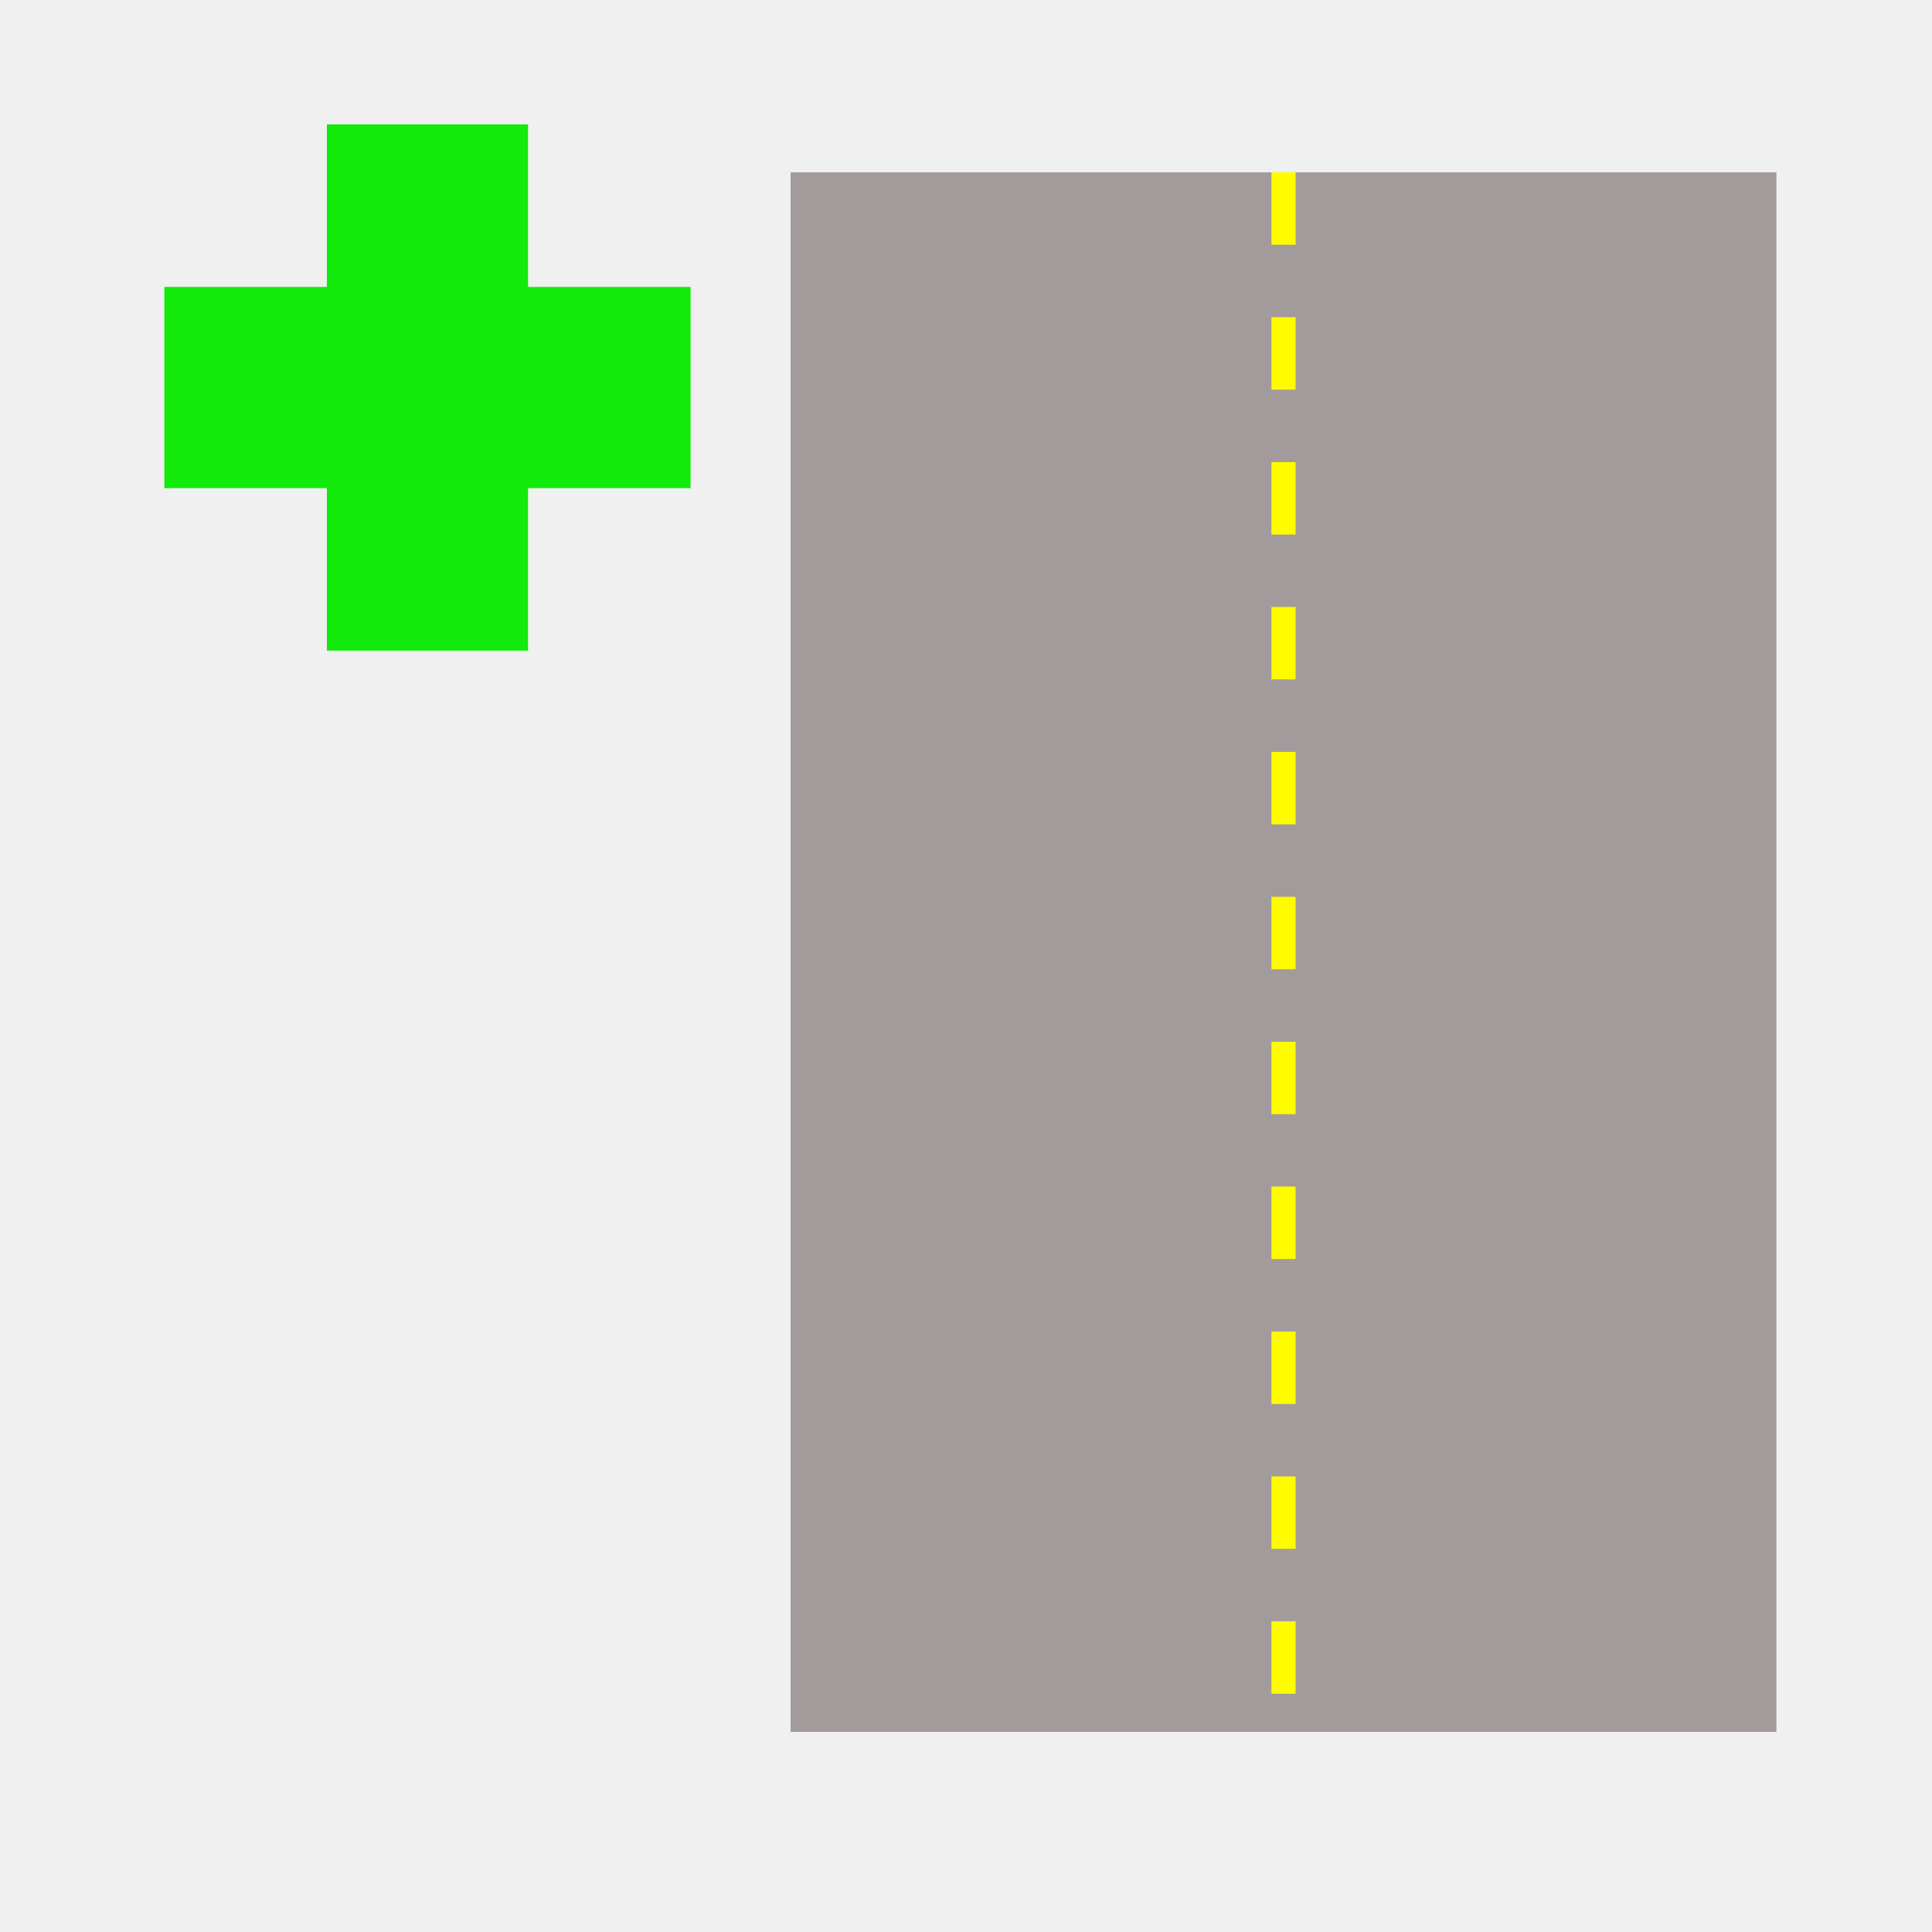
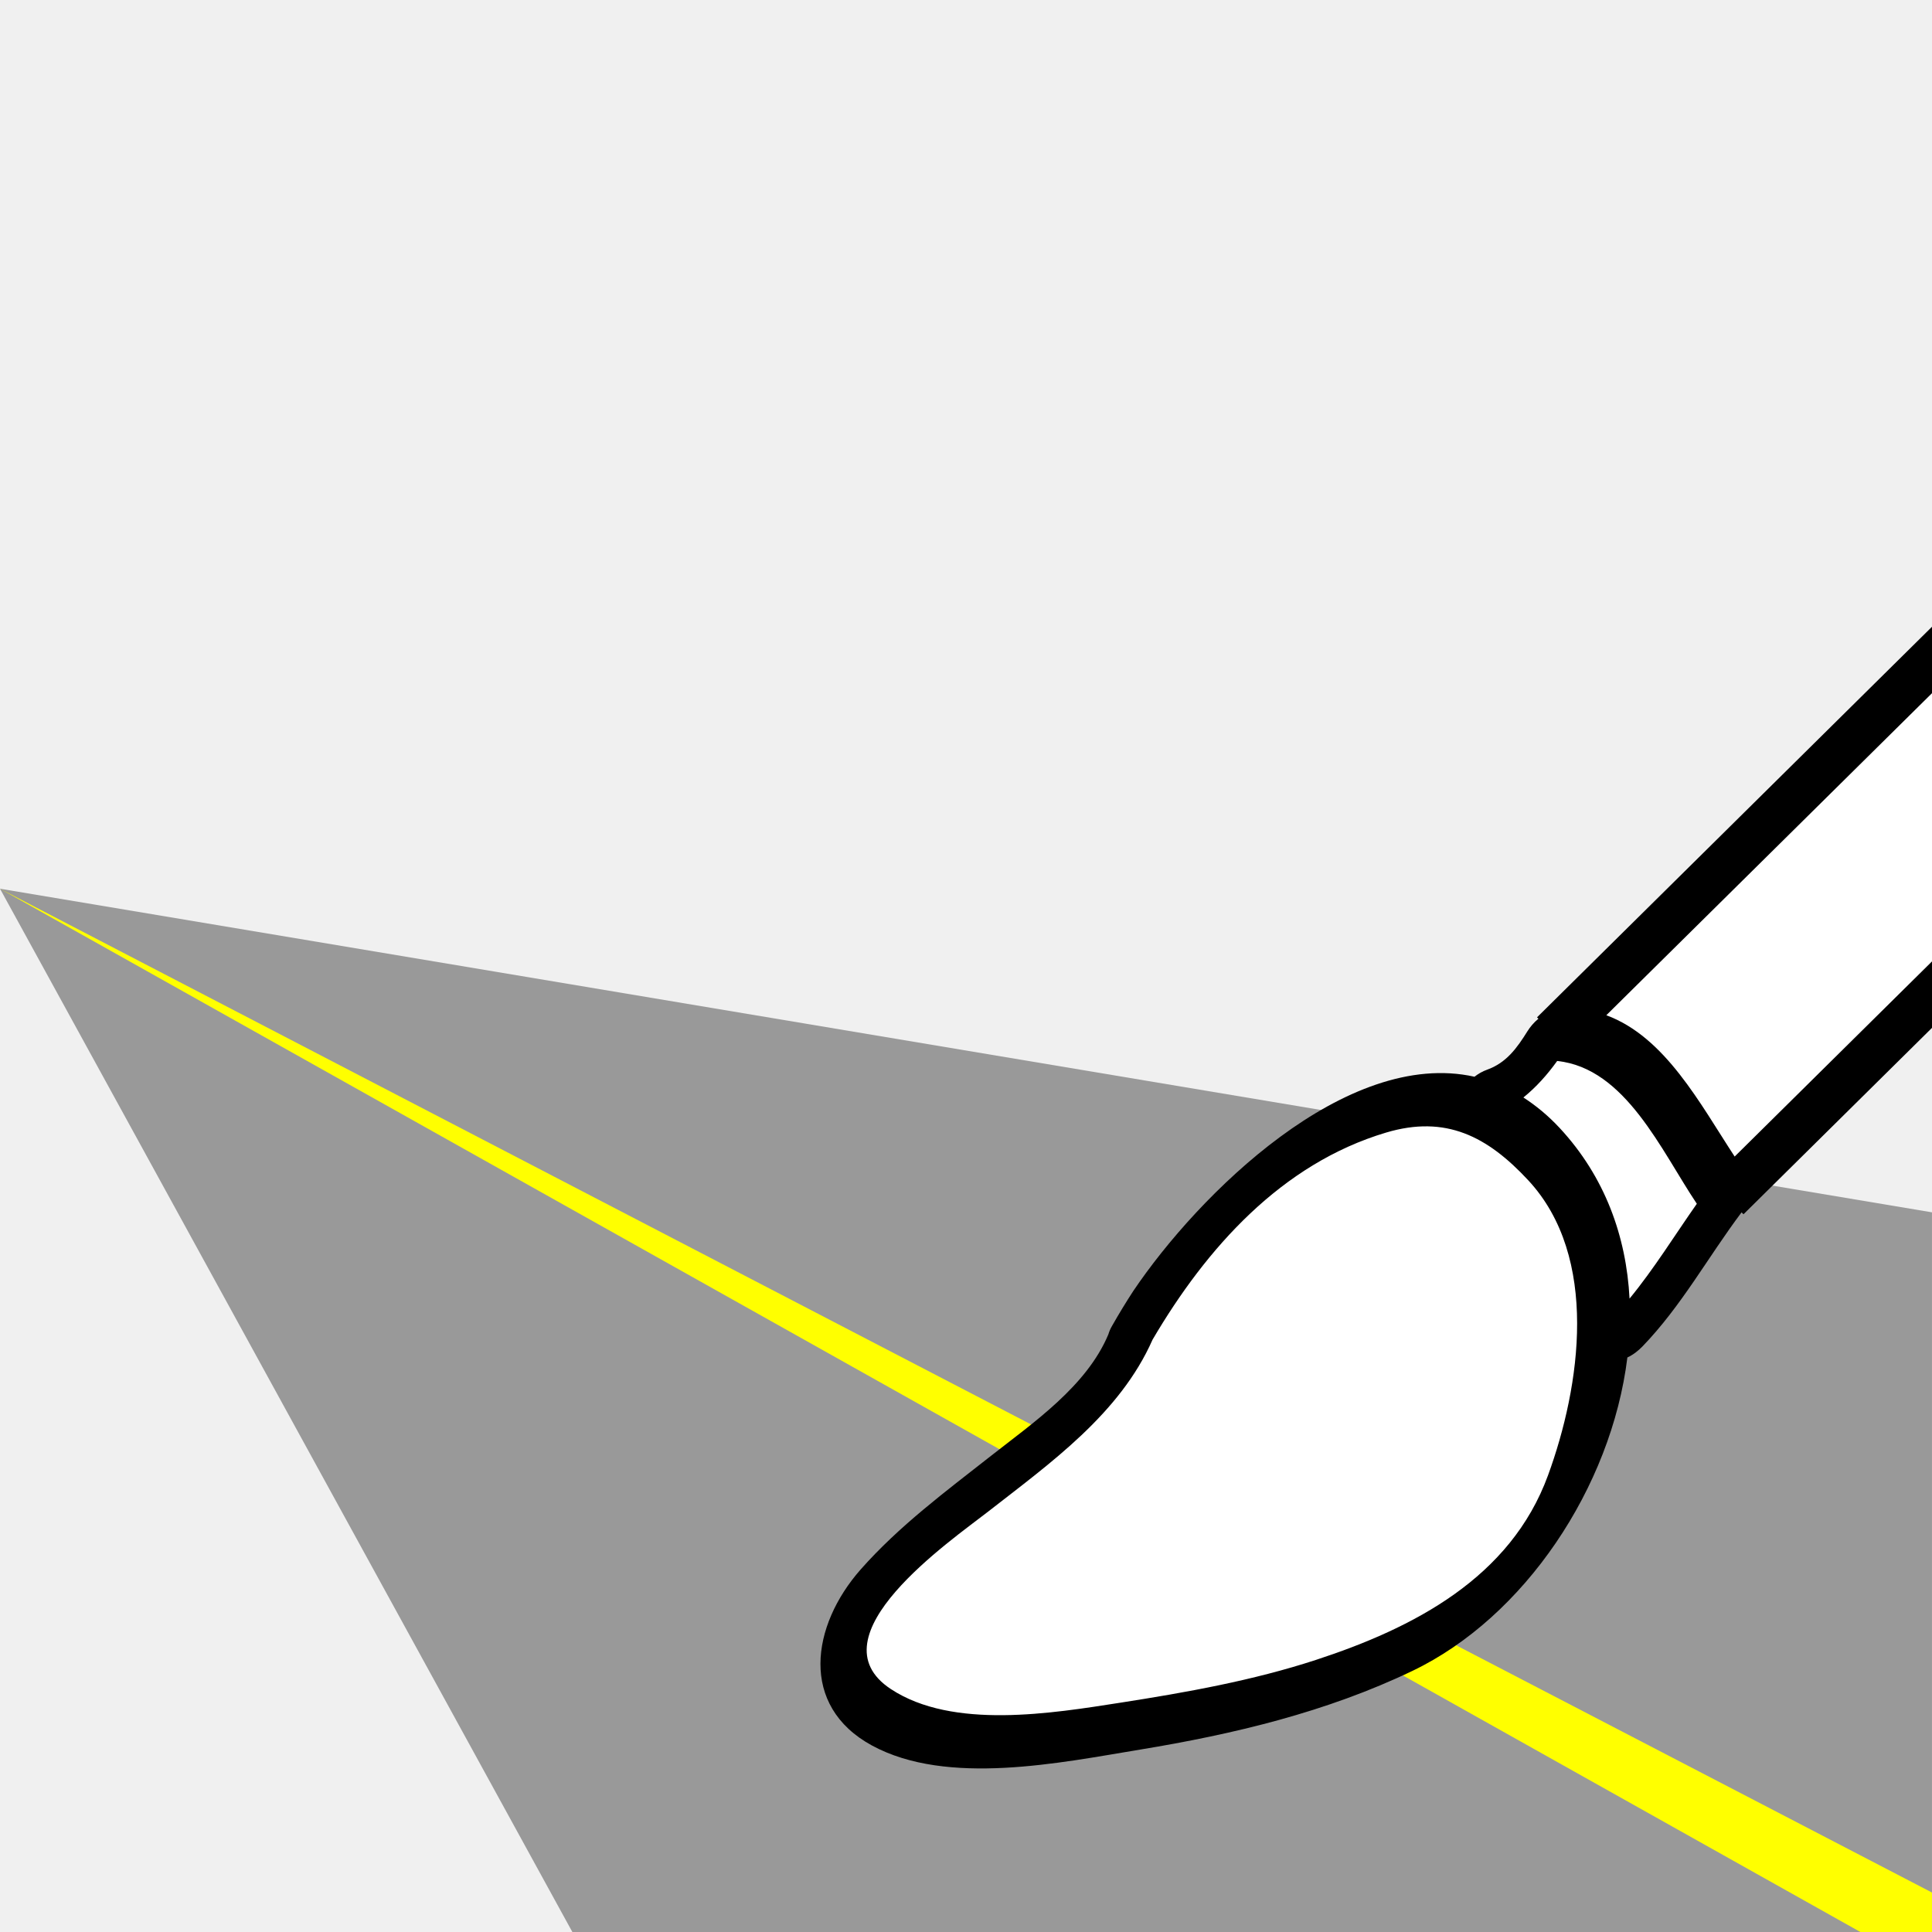
- <svg xmlns="http://www.w3.org/2000/svg" width="200mm" height="200mm" viewBox="0 0 200 200" version="1.1" id="svg8">
-   <defs id="defs2" />
-   <g id="layer1" transform="translate(0,-97)">
-     <rect style="display:inline;opacity:1;fill:#11ea0a;fill-opacity:1;stroke:none;stroke-width:0.05;stroke-linecap:round;stroke-linejoin:round;stroke-miterlimit:4;stroke-dasharray:none;stroke-dashoffset:0;stroke-opacity:1;paint-order:stroke fill markers" id="rect829" width="54.471" height="20.827" x="17.017" y="126.703" />
-     <rect style="display:inline;opacity:1;fill:#11ea0a;fill-opacity:1;stroke:none;stroke-width:0.05;stroke-linecap:round;stroke-linejoin:round;stroke-miterlimit:4;stroke-dasharray:none;stroke-dashoffset:0;stroke-opacity:1;paint-order:stroke fill markers" id="rect829-3" width="54.471" height="20.827" x="109.881" y="-54.666" transform="rotate(90)" />
-     <rect style="opacity:1;fill:#a39b9b;fill-opacity:1;stroke:none;stroke-width:20;stroke-linecap:round;stroke-linejoin:round;stroke-miterlimit:4;stroke-dasharray:none;stroke-dashoffset:0;stroke-opacity:1;paint-order:stroke fill markers" id="rect2052" width="102.054" height="161.446" x="81.842" y="114.837" />
-     <path style="fill:none;stroke:#fffc00;stroke-width:2.5;stroke-linecap:butt;stroke-linejoin:miter;stroke-miterlimit:4;stroke-dasharray:7.5, 7.5;stroke-dashoffset:0;stroke-opacity:1" d="M 132.869,114.837 V 276.283" id="path2054" />
+ <svg xmlns="http://www.w3.org/2000/svg" version="1.1" x="0px" y="0px" width="400px" height="400px" viewBox="0 0 400 400" enable-background="new 0 0 400 400" xml:space="preserve">
+   <g id="road">
+     <polygon fill="#999999" points="0,184 118.5,400 353.334,400 399.997,400 399.997,362.334 399.997,251  " />
+     <polygon fill="#FFFF00" points="399.997,391.828 0,184 385.172,400 399.997,400  " />
+   </g>
+   <g id="Layer_1">
+     <path fill="#FFFFFF" d="M361.702,172.658c-0.965,0.773-1.979,1.425-3.033,1.967c-6.981,11.406-21.135,20.377-29.354,30.422   c-8.489,9.905-18.282,21.079-30.558,22.86l-0.802,0.791h-11.313l-20.049,11.311l-22.105,19.021l-11.824,22.621l-26.223,23.135   l-27.246,25.705l-5.143,16.965l19.022,11.313h37.272l42.414-10.283l29.818-13.367l16.452-16.449l9.253-20.566l5.654-18.508   l7.711-12.338l25.708-27.248l32.64-32.64v-68.815C388.297,150.728,376.028,162.312,361.702,172.658z" />
+     <path d="M400,129.762l-81.774,80.866l0.286,0.288c-0.925,0.757-1.714,1.695-2.272,2.593c-2.137,3.426-4.336,6.533-8.378,7.971   c-0.925,0.332-1.802,0.832-2.585,1.447c-26.541-5.933-57.113,24.285-70.653,44.377c-1.534,2.354-2.992,4.754-4.376,7.193   c-0.379,0.639-0.609,1.225-0.775,1.771c-4.479,10.703-15.492,18.234-24.307,25.156c-9.404,7.387-19.025,14.514-26.975,23.518   c-10.23,11.59-12.758,28.24,2.349,36.451c15.601,8.473,39.019,3.553,55.481,0.846c19.402-3.193,38.623-7.771,56.431-16.311   c23.11-11.076,41.166-37.918,44.478-64.879c1.192-0.535,2.302-1.436,3.094-2.252c8.072-8.34,13.616-18.57,20.551-27.795   l0.396,0.402l39.029-38.598v-13.757l-40.857,40.403c-7.196-10.979-14.375-24.752-26.571-29.258l67.43-66.68V129.762z    M320.507,305.435c-7.766,21.26-27.859,31.629-48.085,38.24c-13.044,4.264-26.837,6.725-40.374,8.836   c-14.213,2.215-34.77,5.645-47.598-2.803c-16.526-10.879,12.433-30.736,20.146-36.756c12.893-10.063,27.26-20.24,34.035-35.605   c0.008-0.012,0.016-0.023,0.023-0.035c11.113-18.91,26.675-36.375,48.324-42.826c12.371-3.684,20.998,0.805,29.419,9.867   C331.196,260.28,327.241,287.011,320.507,305.435z M351.31,249.226c-4.618,6.574-8.835,13.436-13.929,19.635   c-0.669-12.877-5.101-25.236-14.453-35.307c-2.422-2.605-4.943-4.668-7.524-6.332c2.646-2.135,4.938-4.699,6.992-7.559   C336.565,221.14,343.981,238.319,351.31,249.226z" />
  </g>
</svg>
